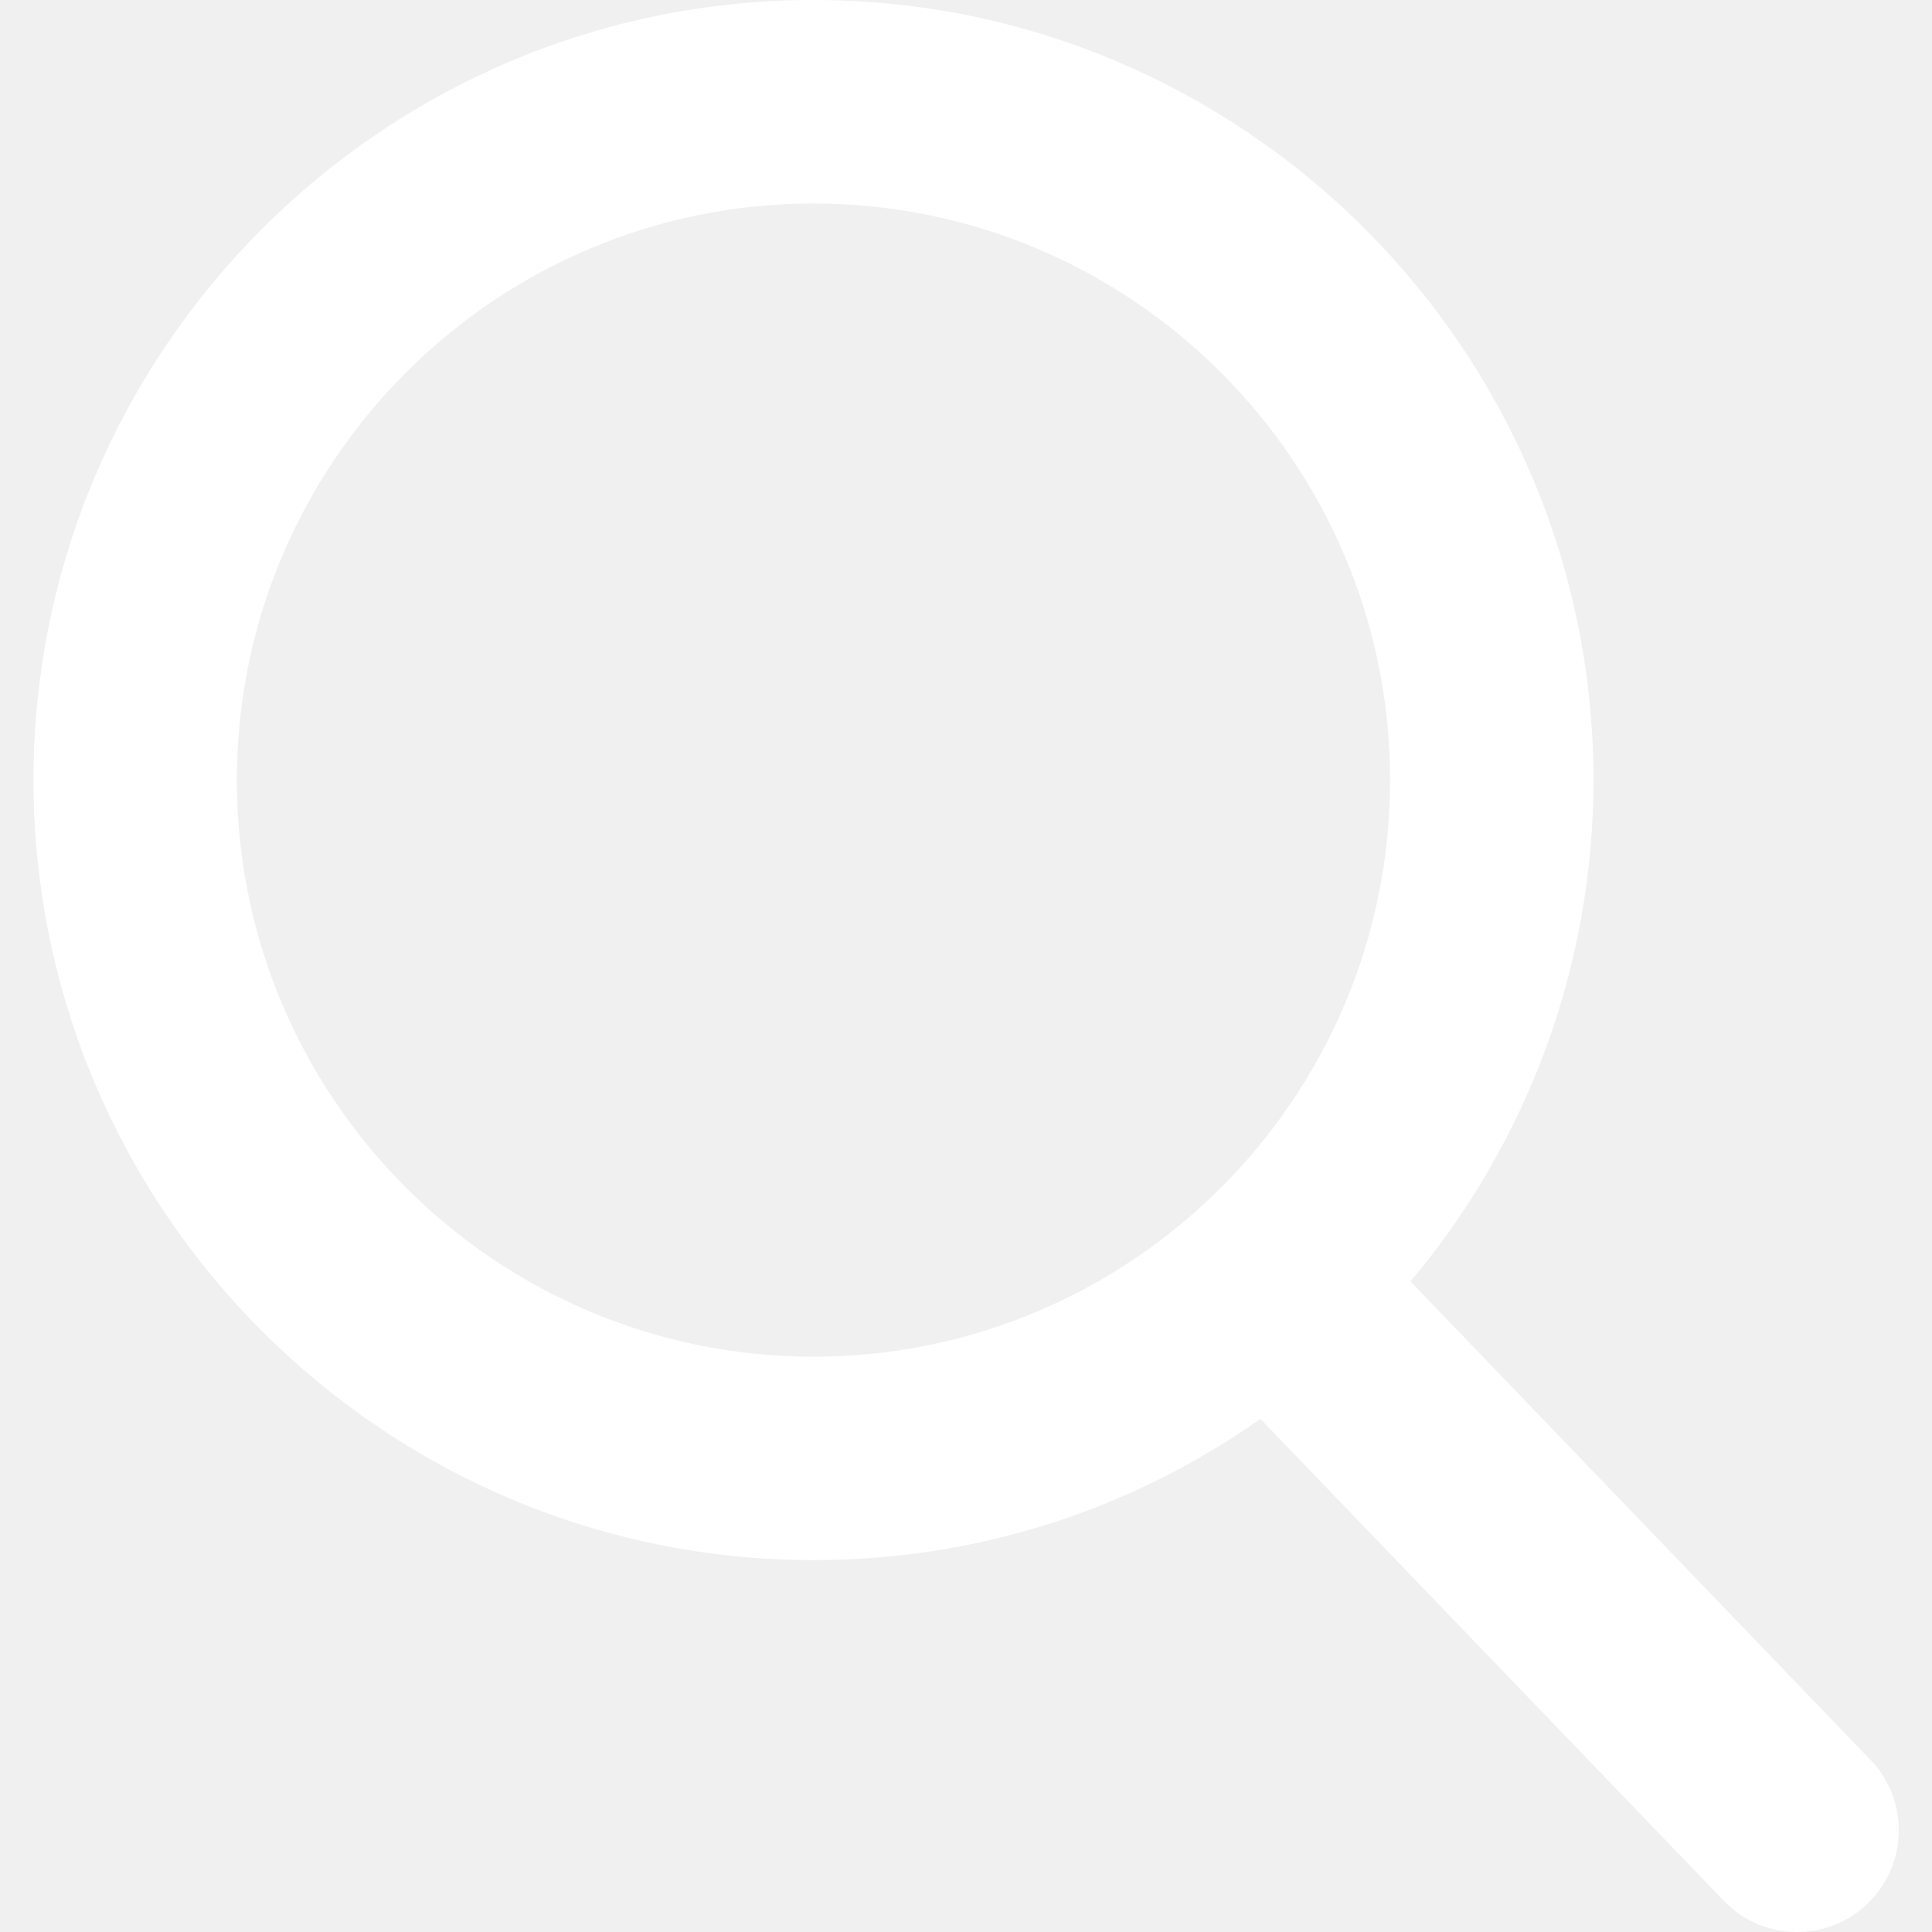
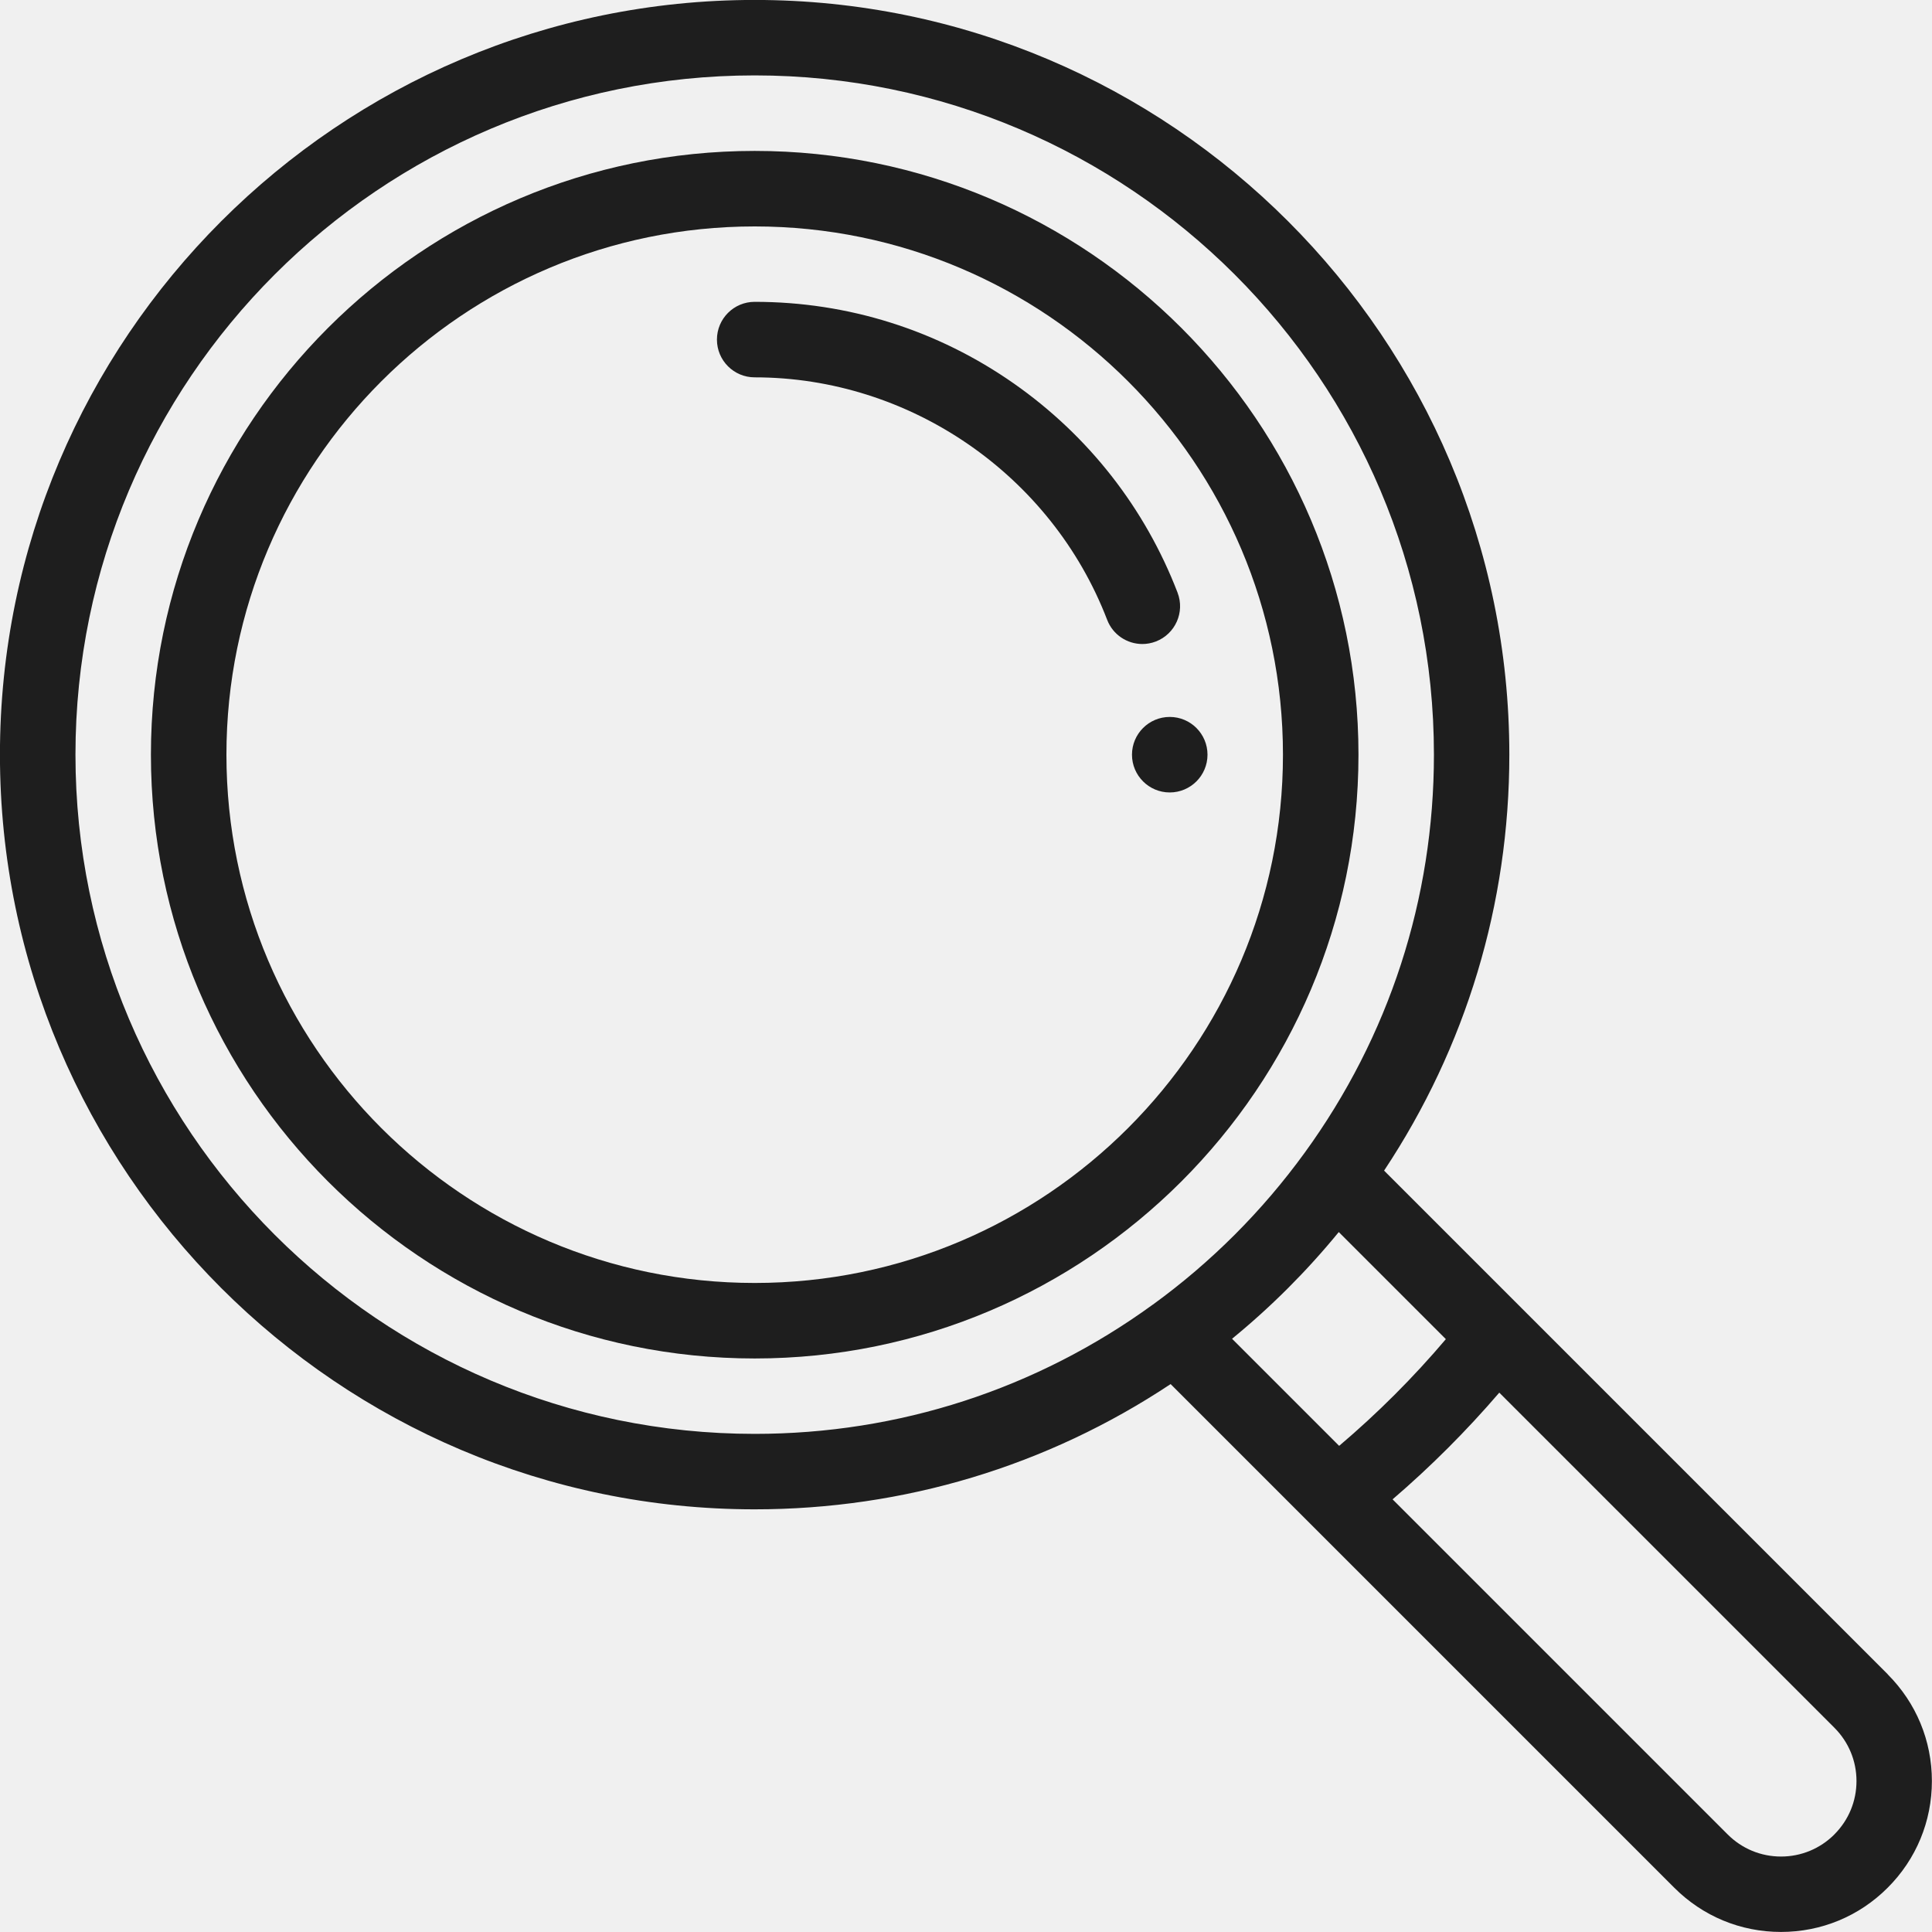
- <svg xmlns="http://www.w3.org/2000/svg" fill="#fff" height="18" viewBox="0 0 18 18" width="18">
-   <path d="m17.425 16.395-4.284-4.456c1.101-1.309 1.705-2.957 1.705-4.672 0-4.007-3.26-7.267-7.267-7.267-4.007 0-7.267 3.26-7.267 7.267 0 4.007 3.26 7.268 7.267 7.268 1.504 0 2.938-.454 4.164-1.315l4.317 4.489c.18.187.423.291.683.291.246 0 .48-.094.657-.265.377-.362.389-.963.026-1.34zm-9.846-14.499c2.962 0 5.372 2.41 5.372 5.372 0 2.962-2.41 5.372-5.372 5.372-2.962 0-5.372-2.41-5.372-5.372 0-2.962 2.41-5.372 5.372-5.372z" />
+ <svg xmlns="http://www.w3.org/2000/svg" fill="#1e1e1e" height="35" viewBox="0 0 35 35" width="35">
+   <path d="m21.191 12.988c-.377 0-.684.306-.684.684 0 .377.306.684.684.684.377 0 .684-.306.684-.684 0-.377-.306-.684-.684-.684z" />
+   <path d="m34.199 30.332-9.125-9.125c1.486-2.239 2.269-4.832 2.269-7.536 0-7.539-6.133-13.672-13.672-13.672-7.539 0-13.672 6.133-13.672 13.672 0 7.539 6.133 13.672 13.672 13.672 2.704 0 5.297-.783 7.536-2.269l2.522 2.522c0.0 0.0.001.001.001.001l6.601 6.601c.517.517 1.203.801 1.933.801.73 0 1.417-.284 1.933-.801.517-.516.801-1.203.801-1.933 0-.731-.285-1.417-.801-1.933zm-13.313-6.699s-0.0 0-0.0 0c-2.11 1.533-4.605 2.343-7.214 2.343-6.785 0-12.305-5.52-12.305-12.305 0-6.785 5.52-12.305 12.305-12.305 6.785 0 12.305 5.52 12.305 12.305 0 2.61-.81 5.104-2.343 7.214-.767 1.056-1.691 1.981-2.747 2.748zm1.434.62c.708-.579 1.354-1.226 1.933-1.933l1.94 1.94c-.59.696-1.237 1.343-1.933 1.933zm10.912 8.979c-.258.258-.602.401-.967.401s-.708-.142-.967-.401l-6.07-6.07c.692-.594 1.339-1.241 1.933-1.933l6.07 6.07c.258.258.401.601.401.966s-.142.708-.401.967z" />
+   <path d="m13.672 2.734c-6.031 0-10.938 4.906-10.938 10.938 0 6.031 4.906 10.938 10.938 10.938 6.031 0 10.938-4.907 10.938-10.938 0-6.031-4.907-10.938-10.938-10.938zm0 20.508c-5.277 0-9.57-4.293-9.57-9.57 0-5.277 4.293-9.57 9.57-9.57 5.277 0 9.57 4.293 9.57 9.57 0 5.277-4.293 9.57-9.57 9.57z" />
+   <path d="m21.333 10.737c-.589-1.532-1.614-2.842-2.964-3.788-1.383-.969-3.007-1.481-4.697-1.481-.378 0-.684.306-.684.684s.306.684.684.684c2.809 0 5.375 1.765 6.385 4.392.104.272.363.439.638.439.082 0 .164-.015.245-.046.352-.136.528-.531.393-.883z" />
</svg>
